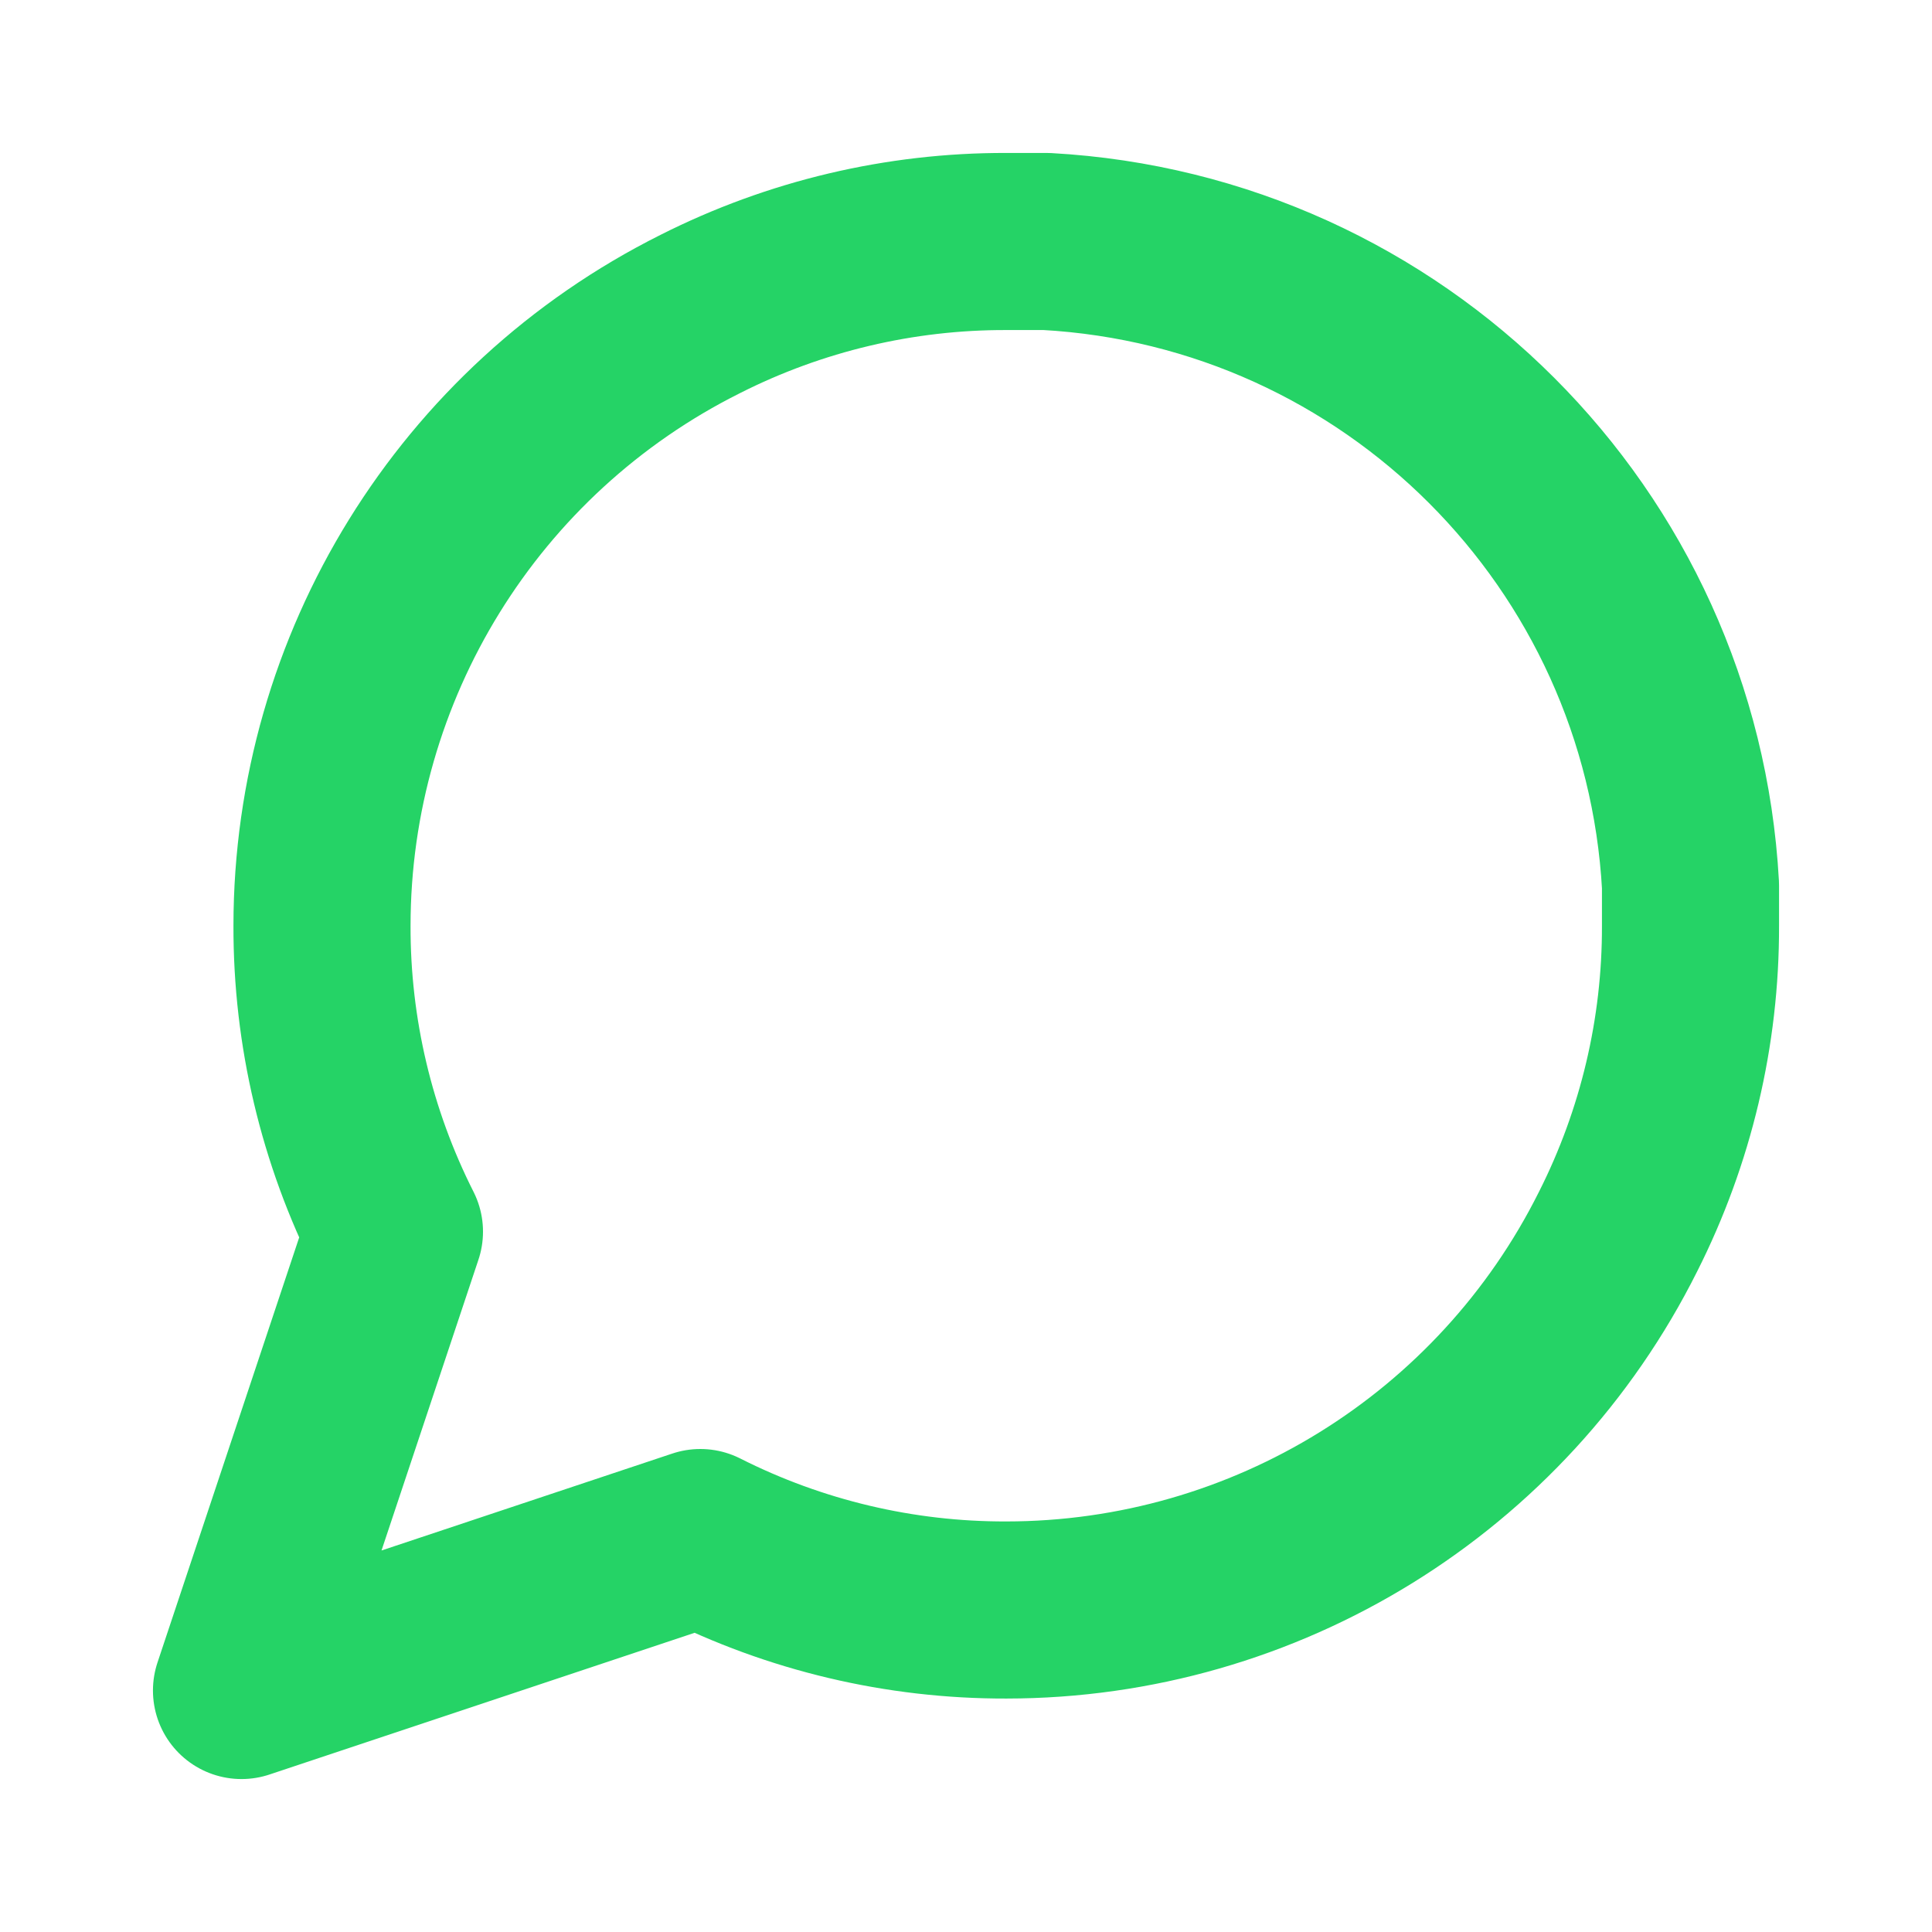
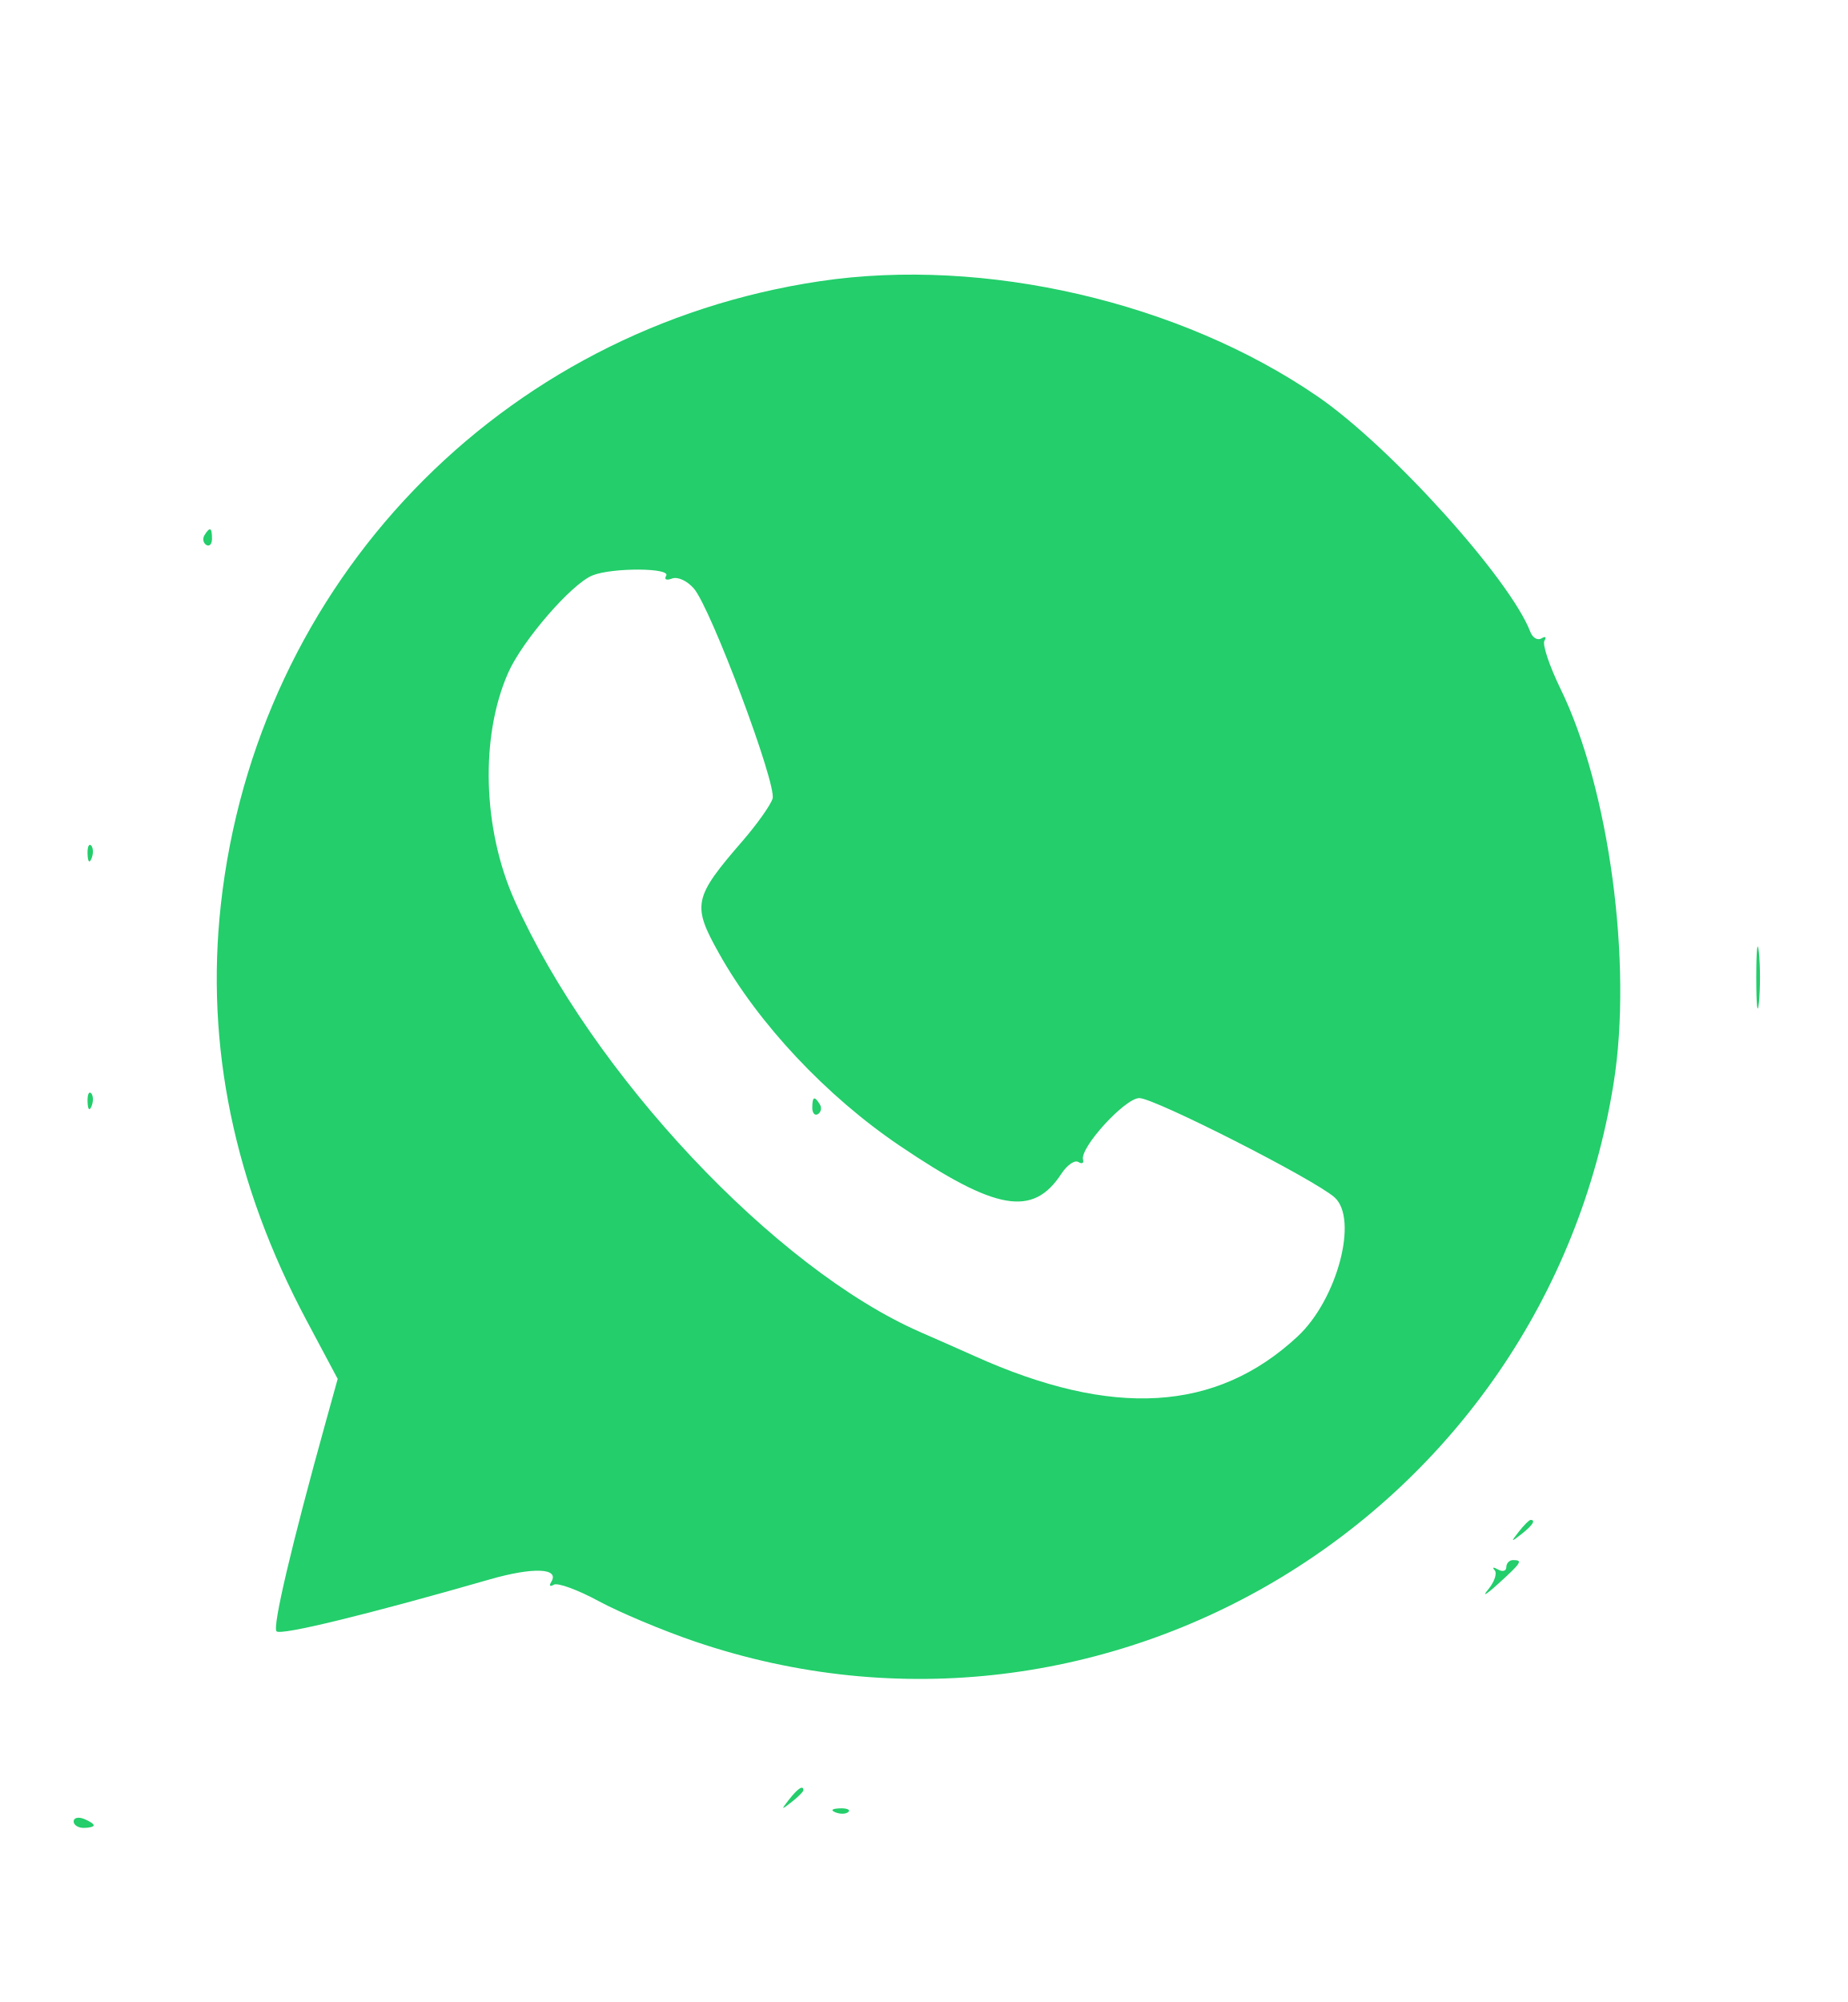
- <svg width="28" height="28" viewBox="0 0 24 24" fill="none" stroke="#25D366" stroke-width="2.2" stroke-linecap="round" stroke-linejoin="round">
-   <path d="M21 11.5a8.38 8.38 0 0 1-.9 3.8 8.5 8.5 0 0 1-7.6 4.7 8.38 8.38 0 0 1-3.8-.9L3 21l1.9-5.7a8.38 8.38 0 0 1-.9-3.8 8.5 8.5 0 0 1 4.7-7.6 8.38 8.38 0 0 1 3.8-.9h.5a8.48 8.48 0 0 1 8 8v.5z" />
+ <svg xmlns="http://www.w3.org/2000/svg" viewBox="0 0 276 299" version="1.1" width="276" height="299">
+   <path d="M 122.5 41.994 C 74.712 49.107, 38.28 87.021, 32.984 135.149 C 30.674 156.134, 34.956 176.88, 45.795 197.22 L 50.441 205.939 48.698 212.22 C 43.533 230.823, 40.669 243.002, 41.307 243.64 C 41.953 244.286, 54.856 241.144, 73.142 235.889 C 79.654 234.017, 83.627 234.177, 82.34 236.259 C 81.983 236.837, 82.15 237.025, 82.712 236.678 C 83.273 236.331, 86.284 237.429, 89.402 239.118 C 92.521 240.807, 98.993 243.524, 103.786 245.156 C 165.172 266.054, 230.701 226.241, 241.029 161.773 C 243.886 143.941, 240.367 117.78, 233.113 102.91 C 231.443 99.487, 230.354 96.237, 230.693 95.688 C 231.032 95.14, 230.837 94.983, 230.259 95.34 C 229.682 95.697, 228.932 95.266, 228.593 94.383 C 225.552 86.458, 207.677 66.672, 196.824 59.218 C 176.275 45.103, 147.073 38.336, 122.5 41.994 M 30.543 79.931 C 30.226 80.443, 30.35 81.098, 30.817 81.387 C 31.284 81.676, 31.667 81.257, 31.667 80.456 C 31.667 78.77, 31.351 78.623, 30.543 79.931 M 99.507 85.989 C 99.162 86.547, 99.545 86.728, 100.386 86.405 C 101.22 86.085, 102.66 86.748, 103.653 87.908 C 106.22 90.906, 116.057 117.171, 115.401 119.277 C 115.097 120.254, 113.076 123.102, 110.91 125.604 C 103.571 134.083, 103.349 135.144, 107.396 142.381 C 113.28 152.902, 123.444 163.722, 134.396 171.121 C 148.784 180.843, 154.282 181.798, 158.53 175.314 C 159.387 174.006, 160.529 173.209, 161.069 173.542 C 161.608 173.876, 161.926 173.725, 161.775 173.207 C 161.257 171.431, 168.041 164, 170.18 164 C 172.454 164, 196.354 176.154, 199.347 178.832 C 202.942 182.05, 199.741 194.094, 193.828 199.597 C 181.679 210.903, 166.193 211.832, 145.5 202.498 C 143.85 201.754, 140.25 200.163, 137.5 198.963 C 115.809 189.499, 88.475 160.436, 76.87 134.5 C 72.086 123.809, 71.697 109.995, 75.912 100.467 C 78.029 95.68, 85.362 87.211, 88.488 85.943 C 91.417 84.755, 100.247 84.791, 99.507 85.989 M 13.079 127.583 C 13.127 128.748, 13.364 128.985, 13.683 128.188 C 13.972 127.466, 13.936 126.603, 13.604 126.271 C 13.272 125.939, 13.036 126.529, 13.079 127.583 M 262.336 146 C 262.336 150.125, 262.513 151.812, 262.728 149.75 C 262.944 147.688, 262.944 144.312, 262.728 142.25 C 262.513 140.188, 262.336 141.875, 262.336 146 M 13.079 164.583 C 13.127 165.748, 13.364 165.985, 13.683 165.188 C 13.972 164.466, 13.936 163.603, 13.604 163.271 C 13.272 162.939, 13.036 163.529, 13.079 164.583 M 121.333 165.456 C 121.333 166.257, 121.716 166.676, 122.183 166.387 C 122.65 166.098, 122.774 165.443, 122.457 164.931 C 121.649 163.623, 121.333 163.77, 121.333 165.456 M 226.872 228.75 C 225.629 230.336, 225.664 230.371, 227.25 229.128 C 228.916 227.821, 229.445 227, 228.622 227 C 228.415 227, 227.627 227.787, 226.872 228.75 M 225 234.059 C 225 234.641, 224.438 234.794, 223.75 234.399 C 223.062 234.003, 222.838 234.052, 223.252 234.509 C 223.666 234.965, 223.223 236.274, 222.268 237.419 C 221.313 238.563, 221.987 238.178, 223.766 236.563 C 227.276 233.375, 227.511 233, 226 233 C 225.45 233, 225 233.477, 225 234.059 M 117.872 268.75 C 116.629 270.336, 116.664 270.371, 118.25 269.128 C 119.213 268.373, 120 267.585, 120 267.378 C 120 266.555, 119.179 267.084, 117.872 268.75 M 124.812 270.683 C 125.534 270.972, 126.397 270.936, 126.729 270.604 C 127.061 270.272, 126.471 270.036, 125.417 270.079 C 124.252 270.127, 124.015 270.364, 124.812 270.683 M 11 272.031 C 11 272.564, 11.675 273, 12.5 273 C 13.325 273, 14 272.823, 14 272.607 C 14 272.391, 13.325 271.955, 12.5 271.638 C 11.675 271.322, 11 271.499, 11 272.031" stroke="none" fill="#23ce6b" fill-rule="evenodd" data-fill-layer-id="trace-color" />
</svg>
